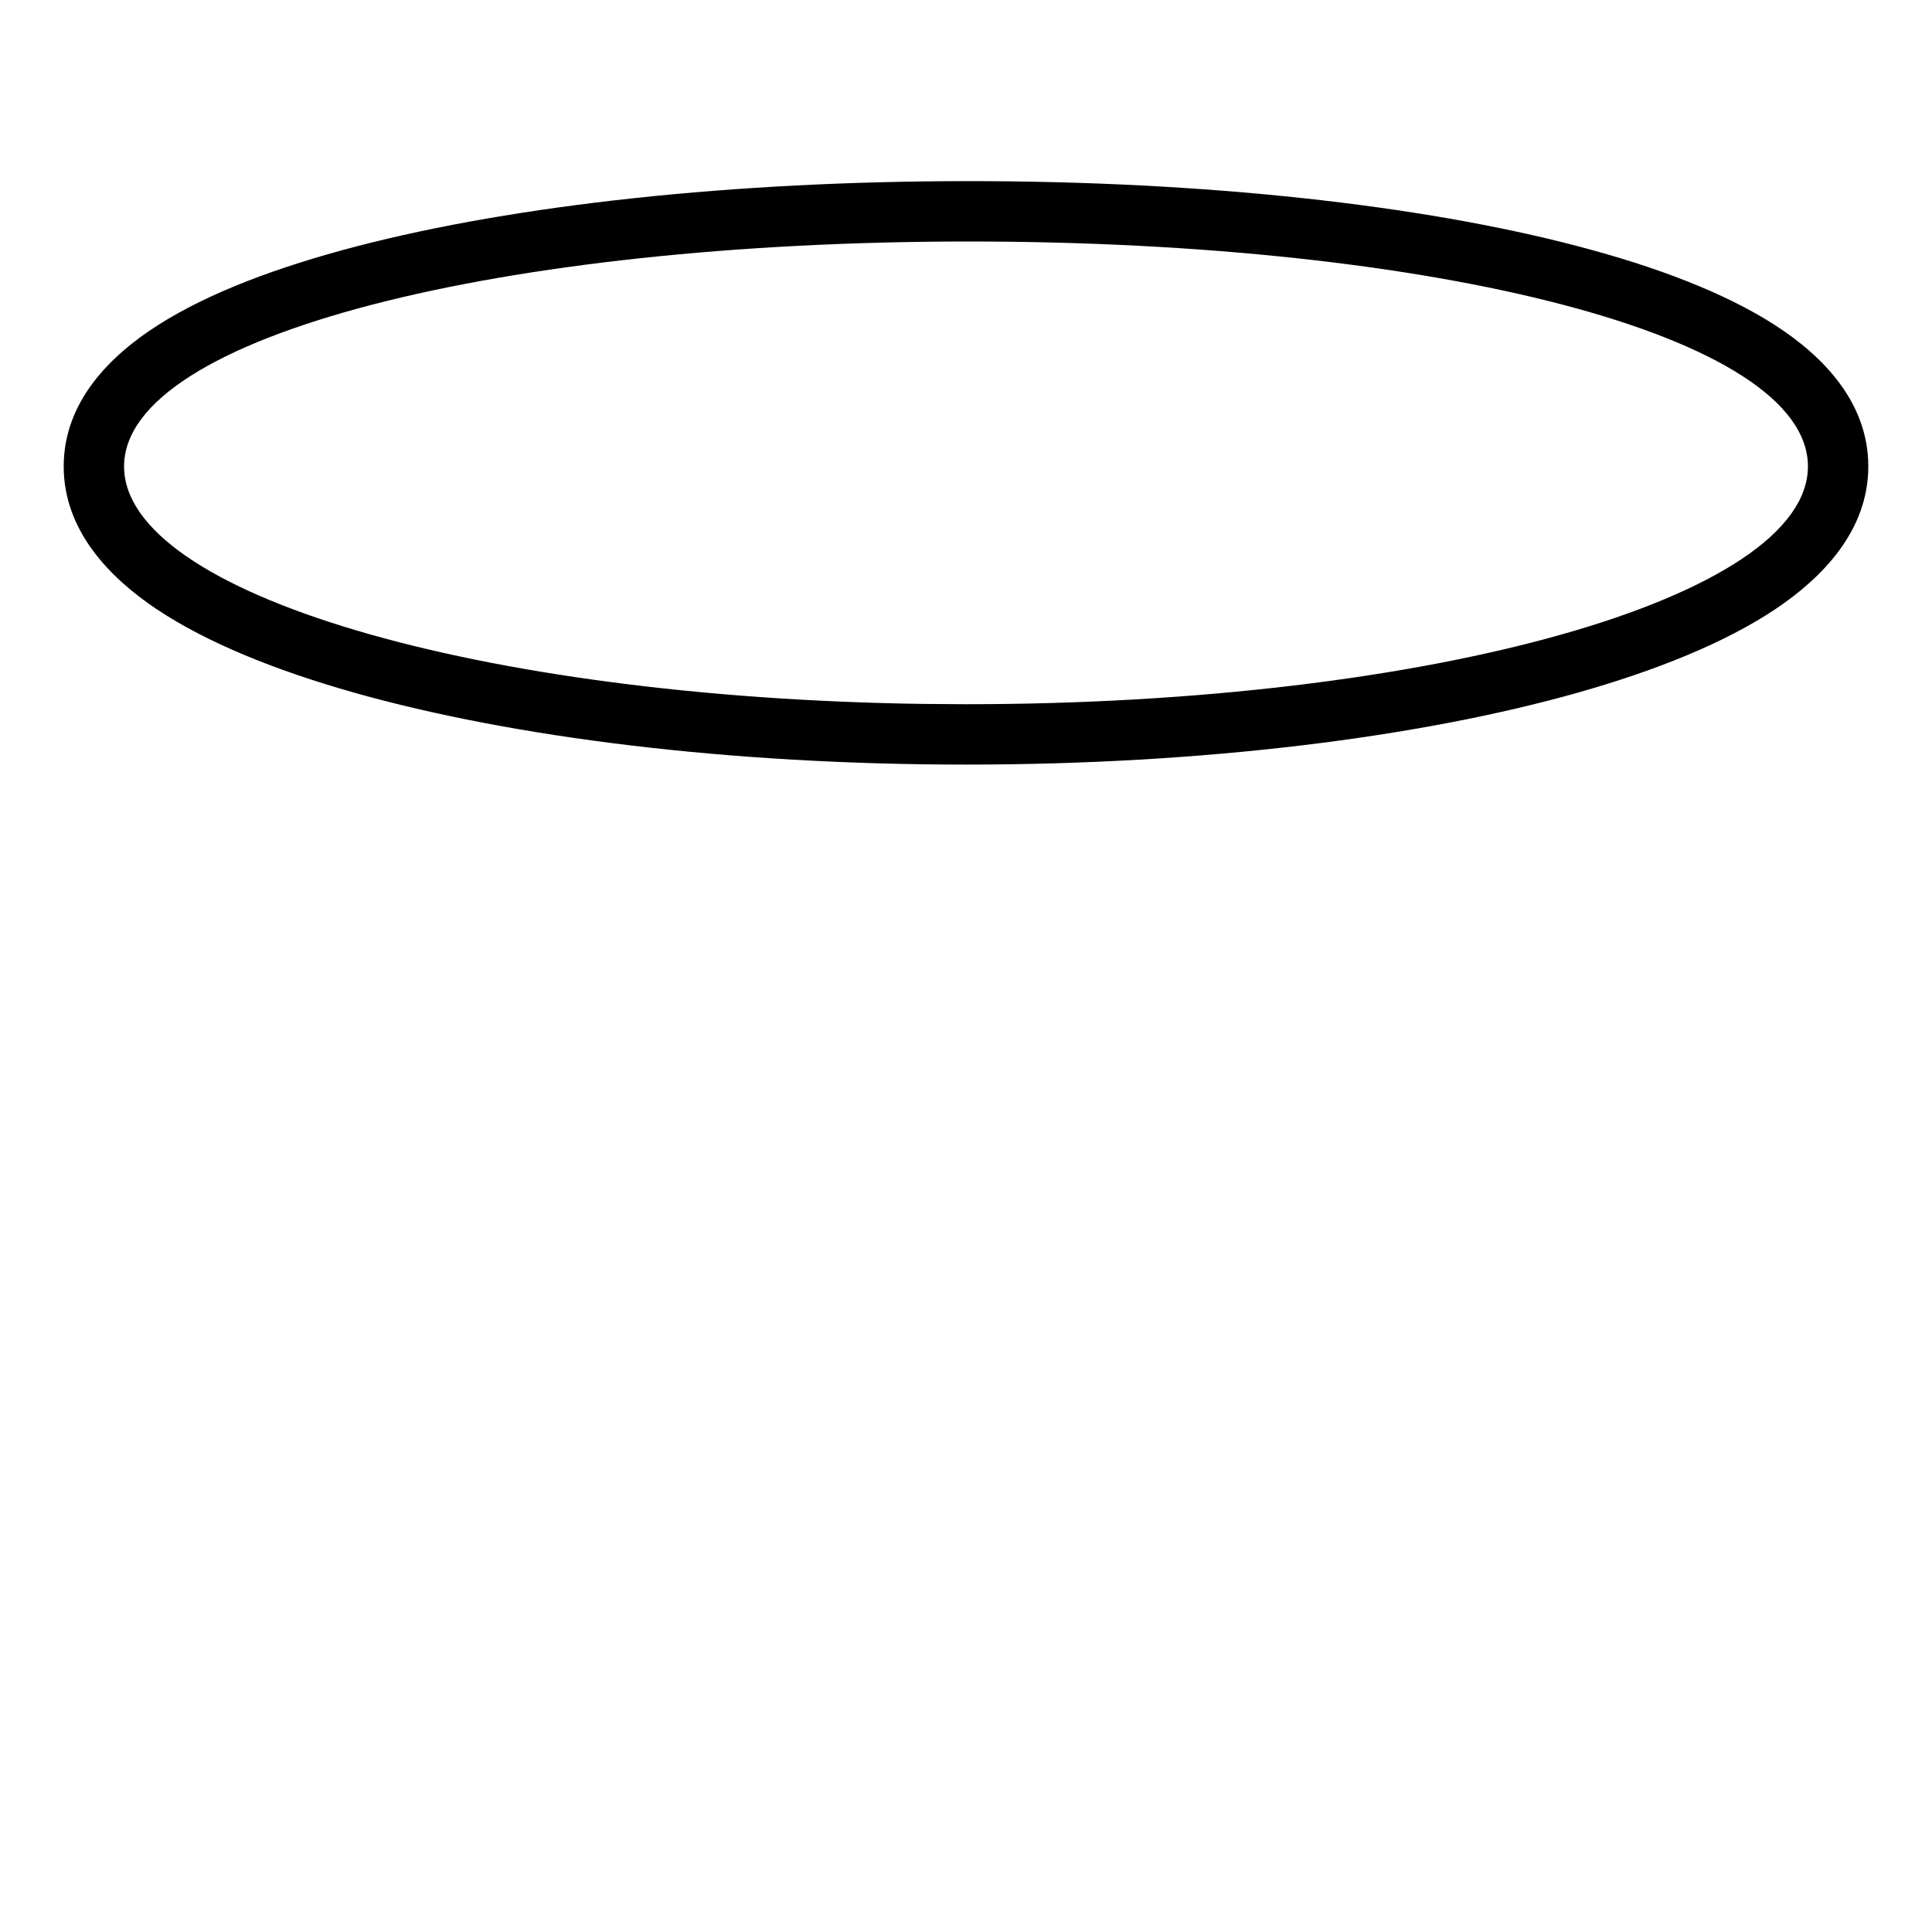
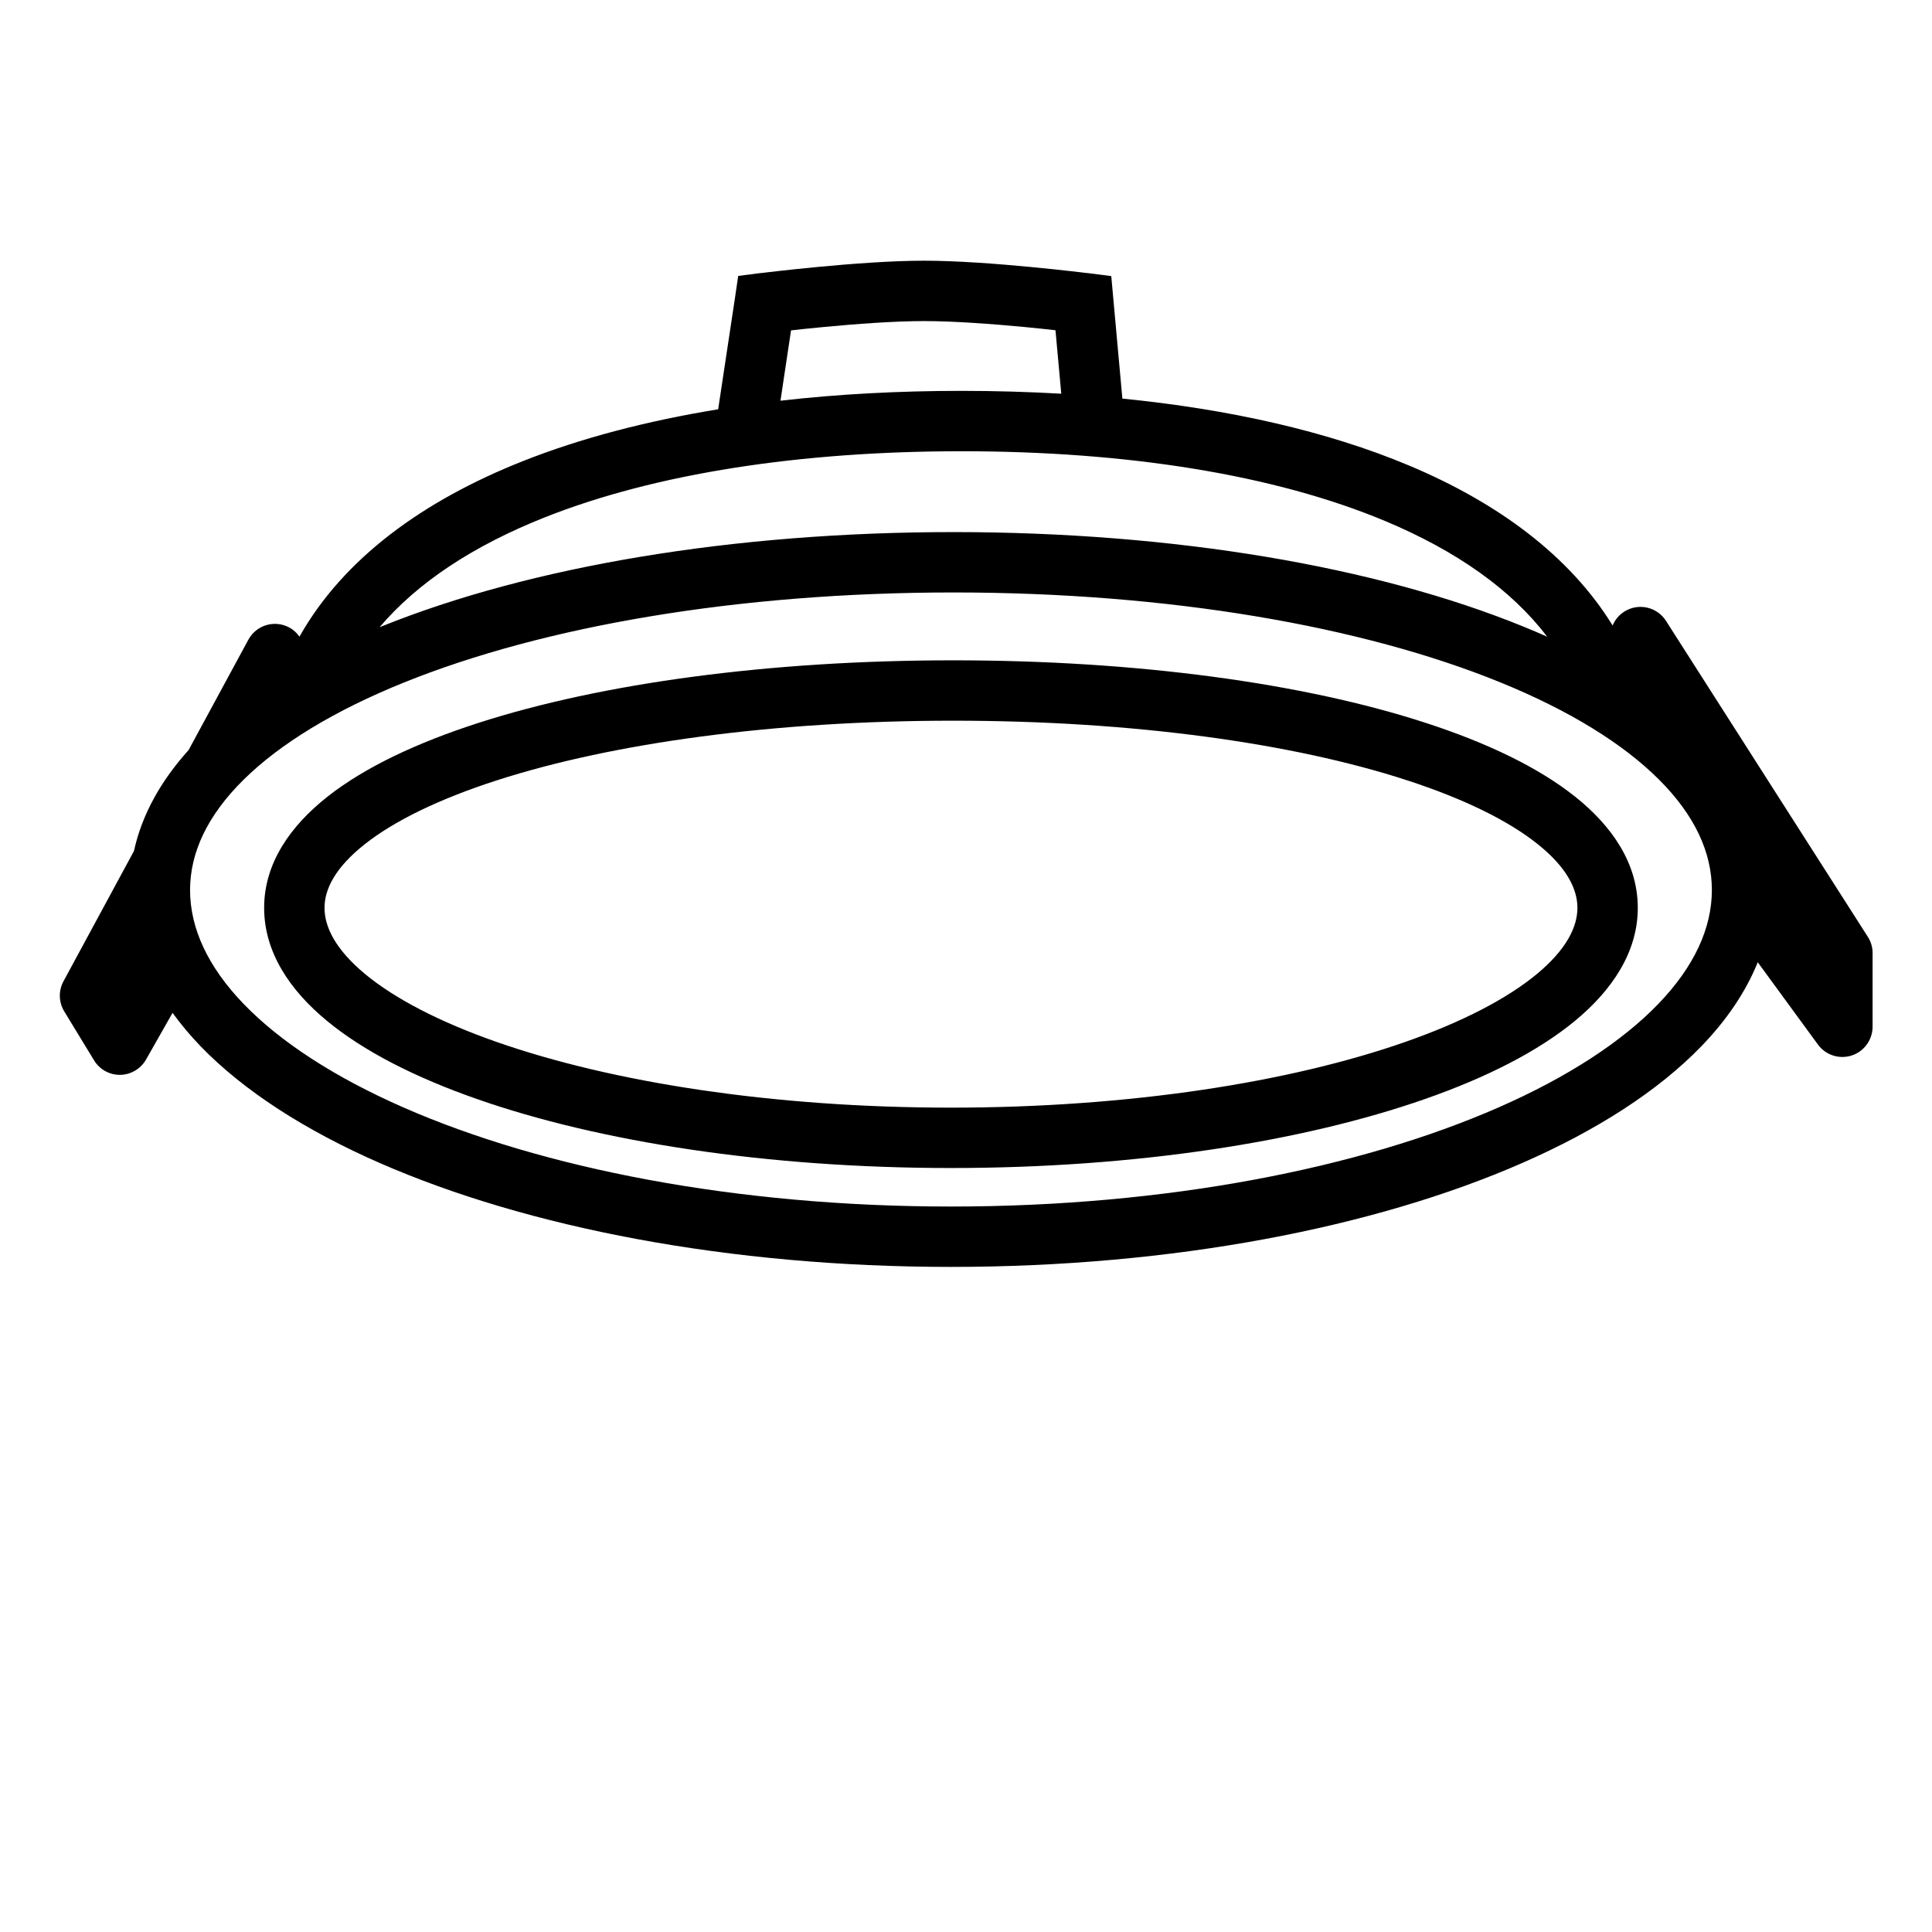
<svg xmlns="http://www.w3.org/2000/svg" width="32" height="32" viewBox="0 0 32 32" fill="none">
  <rect width="32" height="32" fill="white" />
-   <path d="M29.945 7.725C29.944 5.549 23.748 4 16.047 4C8.346 4 2.056 5.549 2.055 7.725C2.055 9.832 7.915 11.554 15.283 11.659L16 11.664C23.702 11.664 29.945 9.9 29.945 7.725ZM30.945 7.725C30.945 8.781 30.196 9.561 29.405 10.09C28.576 10.643 27.443 11.102 26.132 11.473C23.498 12.217 19.916 12.664 16 12.664C12.085 12.664 8.502 12.217 5.868 11.473C4.557 11.102 3.424 10.643 2.595 10.09C1.804 9.561 1.055 8.781 1.055 7.725C1.055 6.655 1.824 5.888 2.623 5.381C3.458 4.85 4.598 4.421 5.912 4.079C8.554 3.392 12.142 3 16.047 3C19.953 3 23.519 3.391 26.138 4.079C27.441 4.421 28.57 4.851 29.398 5.384C30.192 5.895 30.945 6.662 30.945 7.725Z" fill="black" />
+   <path d="M15.306 4.318C15.847 4.318 16.526 4.37 17.06 4.421C17.328 4.446 17.564 4.472 17.733 4.491C17.817 4.501 17.886 4.508 17.933 4.514C17.956 4.516 17.975 4.519 17.987 4.521C17.993 4.521 17.998 4.522 18.001 4.522H18.007L18.406 4.573L18.59 6.602C20.361 6.778 21.981 7.141 23.337 7.71C24.803 8.325 25.994 9.199 26.71 10.36C26.748 10.269 26.813 10.188 26.902 10.131C27.135 9.982 27.444 10.05 27.593 10.282L30.936 15.515C30.988 15.595 31.016 15.689 31.016 15.784V17.007C31.015 17.223 30.876 17.415 30.671 17.482C30.466 17.549 30.24 17.477 30.112 17.303L29.114 15.938C28.913 16.435 28.594 16.9 28.184 17.325C27.461 18.074 26.44 18.725 25.217 19.261C22.769 20.334 19.421 20.984 15.751 20.984C12.081 20.984 8.733 20.333 6.285 19.261C5.062 18.725 4.041 18.073 3.318 17.325C3.149 17.149 2.995 16.965 2.858 16.776L2.418 17.551C2.33 17.704 2.167 17.8 1.99 17.803C1.813 17.805 1.648 17.713 1.557 17.561L1.063 16.75C0.971 16.598 0.967 16.408 1.052 16.252L2.219 14.095C2.352 13.484 2.672 12.925 3.124 12.423L4.114 10.595C4.246 10.352 4.549 10.262 4.792 10.394C4.862 10.431 4.917 10.484 4.96 10.545C5.695 9.242 7.018 8.29 8.652 7.641C9.621 7.256 10.715 6.972 11.895 6.779L12.172 4.944L12.227 4.57L12.604 4.522H12.609C12.613 4.522 12.617 4.521 12.623 4.521C12.635 4.519 12.654 4.516 12.678 4.514C12.725 4.508 12.793 4.501 12.877 4.491C13.046 4.472 13.282 4.446 13.551 4.421C14.084 4.37 14.764 4.318 15.306 4.318ZM15.796 9.813C12.222 9.813 9.002 10.372 6.695 11.303C5.541 11.768 4.641 12.317 4.036 12.913C3.436 13.505 3.148 14.12 3.148 14.743C3.149 15.371 3.437 16.008 4.038 16.631C4.642 17.256 5.539 17.842 6.687 18.345C8.981 19.35 12.185 19.984 15.751 19.984C19.317 19.984 22.521 19.35 24.815 18.345C25.963 17.842 26.86 17.256 27.464 16.631C28.065 16.008 28.353 15.371 28.354 14.743C28.354 14.117 28.069 13.502 27.477 12.911C26.881 12.316 25.992 11.767 24.85 11.302C22.566 10.372 19.369 9.814 15.796 9.813ZM15.788 10.937C18.826 10.937 21.591 11.314 23.614 11.973C24.623 12.301 25.478 12.708 26.09 13.196C26.701 13.683 27.127 14.301 27.127 15.037C27.127 15.771 26.7 16.401 26.091 16.905C25.478 17.413 24.621 17.847 23.606 18.202C21.573 18.914 18.795 19.346 15.751 19.346C12.707 19.346 9.929 18.914 7.896 18.202C6.881 17.847 6.024 17.413 5.411 16.905C4.801 16.401 4.375 15.771 4.375 15.037C4.375 14.298 4.809 13.68 5.426 13.194C6.044 12.707 6.908 12.301 7.926 11.973C9.967 11.315 12.75 10.937 15.788 10.937ZM15.788 11.937C12.82 11.937 10.146 12.307 8.232 12.924C7.273 13.233 6.534 13.595 6.045 13.98C5.555 14.367 5.375 14.725 5.375 15.037C5.375 15.354 5.558 15.728 6.049 16.135C6.537 16.538 7.272 16.924 8.226 17.258C10.128 17.924 12.789 18.346 15.751 18.346C18.713 18.346 21.373 17.924 23.275 17.258C24.229 16.924 24.965 16.538 25.453 16.135C25.944 15.728 26.127 15.354 26.127 15.037C26.127 14.722 25.948 14.363 25.466 13.979C24.984 13.594 24.254 13.233 23.305 12.924C21.41 12.307 18.756 11.937 15.788 11.937ZM15.925 7.474C13.273 7.474 10.867 7.837 9.021 8.57C7.838 9.04 6.914 9.649 6.286 10.39C6.298 10.385 6.31 10.38 6.321 10.375C8.779 9.384 12.133 8.813 15.796 8.813C19.458 8.814 22.791 9.384 25.227 10.376C25.363 10.431 25.496 10.488 25.627 10.546C25.033 9.767 24.128 9.127 22.95 8.633C21.102 7.858 18.652 7.474 15.925 7.474ZM15.306 5.318C14.813 5.318 14.172 5.366 13.645 5.416C13.439 5.435 13.252 5.455 13.102 5.472L12.927 6.637C13.886 6.527 14.892 6.474 15.925 6.474C16.485 6.474 17.037 6.49 17.578 6.521L17.482 5.47C17.337 5.454 17.16 5.434 16.966 5.416C16.438 5.366 15.798 5.318 15.306 5.318Z" fill="black" />
</svg>
